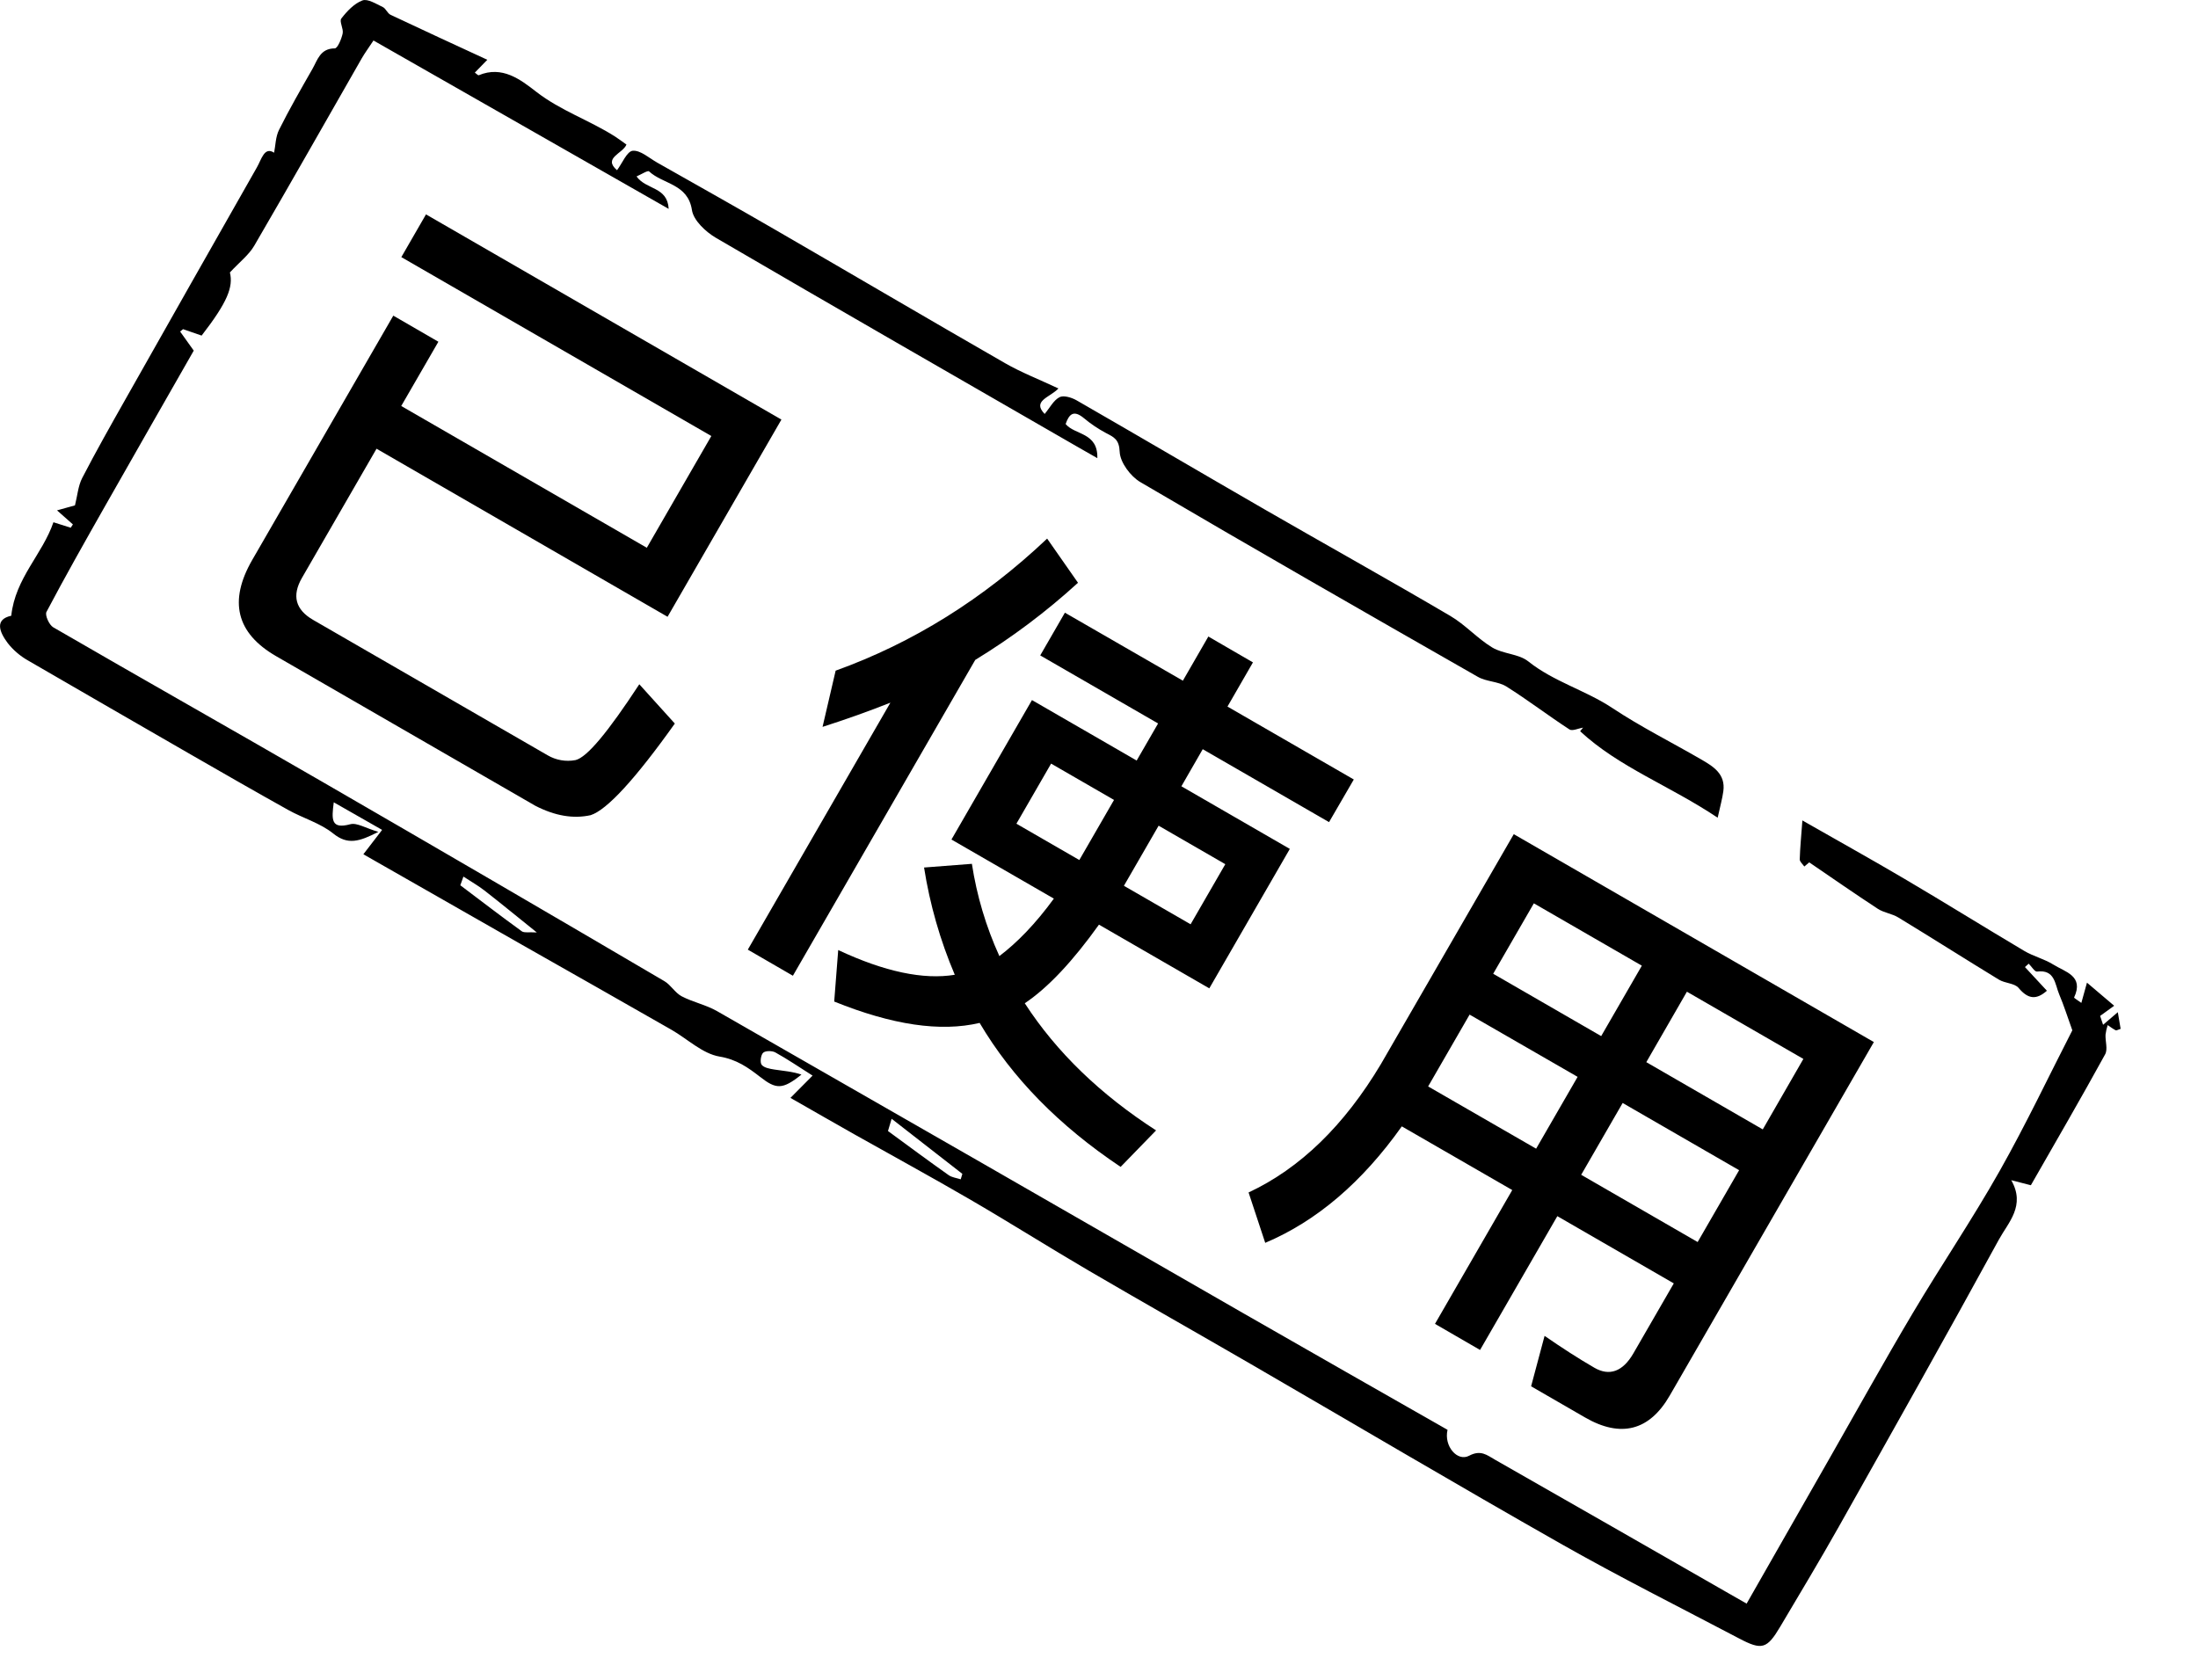
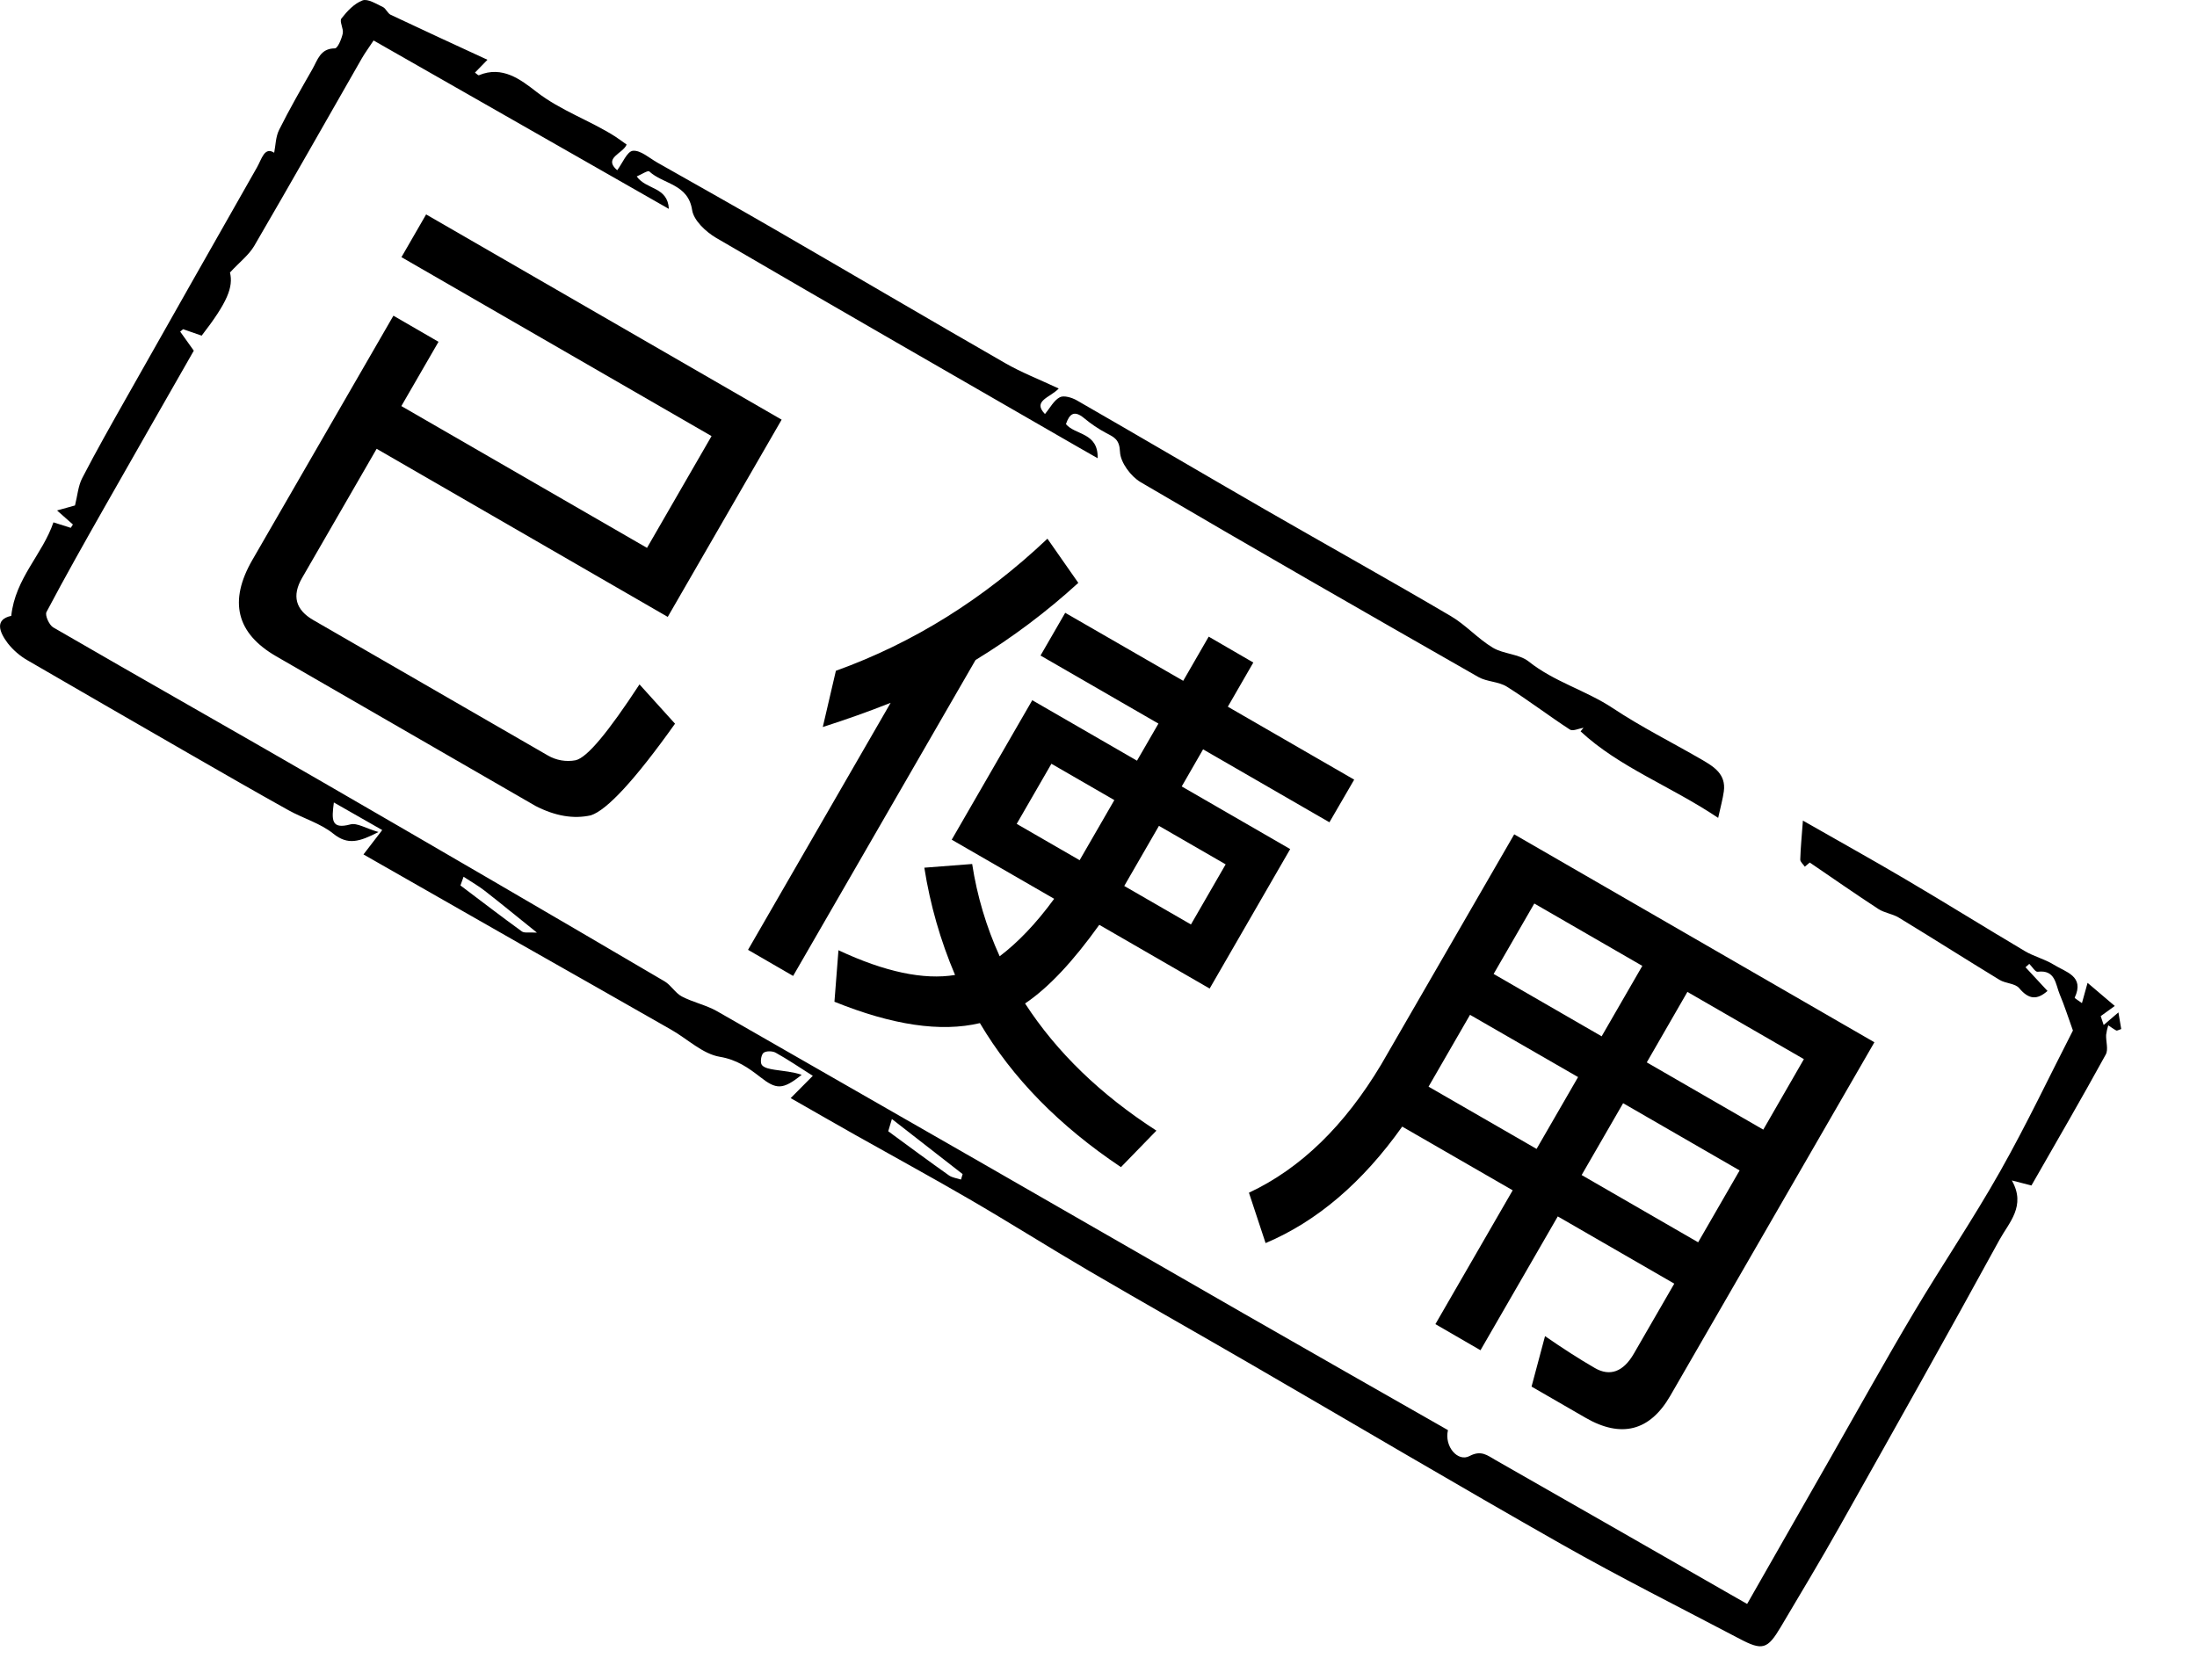
- <svg xmlns="http://www.w3.org/2000/svg" class="icon" width="200px" height="152.84px" viewBox="0 0 1340 1024" version="1.1">
-   <path d="M482.003 669.251l13.38-13.466c-8.386-5.313-15.339-10.063-22.684-14.127-1.983-1.102-6.047-1.114-7.455 0.196s-2.057 5.888-0.894 7.345c1.506 1.861 5.031 2.448 7.798 2.889 5.509 0.832 11.091 1.224 16.453 3.073-11.605 9.316-15.474 9.01-25.23 1.383-7.345-5.705-14.274-10.626-24.679-12.364s-19.587-10.761-29.38-16.367q-45.797-26.148-91.666-52.126c-31.829-18.142-63.657-36.346-96.123-54.855l11.434-14.862-29.478-16.82c-1.347 10.479-1.849 16.575 10.063 13.38 4.101-1.102 9.438 2.448 17.139 4.64-11.666 5.986-18.681 8.165-27.556 0.992-7.859-6.341-18.363-9.292-27.36-14.311-19.77-11.018-39.37-22.292-58.981-33.567q-49.934-28.744-99.807-57.659a42.087 42.087 0 0 1-12.242-10.516c-5.227-6.978-8.043-14.494 2.13-16.71 2.448-22.978 19.06-37.448 25.708-56.998l10.54 3.342c0.453-0.673 0.881-1.347 1.334-2.02l-9.683-8.569 10.944-3.048c1.506-5.974 1.922-11.875 4.407-16.686 8.459-16.343 17.53-32.367 26.589-48.392q39.871-70.586 79.951-141.062c2.816-4.897 4.493-12.756 10.454-8.875 0.869-4.37 0.881-9.695 3.011-13.943 6.292-12.634 13.344-24.863 20.321-37.08 3.134-5.472 4.725-12.548 13.662-12.585 1.689 0 4.077-5.705 4.799-9.071 0.624-2.901-2.167-7.345-0.82-9.132 3.44-4.444 7.823-9.12 12.842-11.018 3.232-1.224 8.398 2.13 12.425 4.015 1.897 0.894 2.852 3.844 4.762 4.738 19.158 9.071 38.427 17.922 58.981 27.422-3.428 3.538-5.46 5.619-7.614 7.823 1.224 0.894 2.032 1.763 2.363 1.616 14.347-6.035 25.5 2.632 35.073 10.063 14.874 11.544 32.514 17.396 48.049 27.287 2.228 1.42 4.334 3.073 6.953 4.897-2.204 5.558-14.531 8.08-5.754 15.645 3.171-4.211 6.047-11.532 9.573-11.862 4.701-0.428 9.989 4.432 14.91 7.21 24.116 13.65 48.282 27.226 72.227 41.096 46.653 27.005 93.111 54.341 139.838 81.188 9.94 5.705 20.738 9.879 32.563 15.437-5.374 5.594-16.196 7.504-8.398 15.535 3.158-3.783 5.411-8.312 9.034-10.21 2.448-1.31 7.345 0.159 10.344 1.861 38.329 22.035 76.462 44.487 114.767 66.583 37.656 21.705 75.618 42.846 113.102 64.881 9.157 5.35 16.514 13.772 25.61 19.269 6.623 4.003 16.122 3.819 21.962 8.471 15.584 12.438 34.877 17.567 51.244 28.425 17.273 11.471 35.954 20.811 53.937 31.217 7.48 4.346 15.192 8.9 13.748 19.513-0.637 4.701-1.971 9.328-3.452 16.159-29.307-19.587-60.168-30.751-83.856-52.725l1.8-2.216c-2.816 0.453-6.525 2.277-8.3 1.126-13.001-8.459-25.34-17.934-38.451-26.173-5.044-3.158-12.156-2.901-17.359-5.876-68.725-39.247-137.463-78.605-205.76-118.733-6.035-3.526-12.352-12.034-12.634-18.473-0.306-7.529-3.415-8.912-8.337-11.458a79.057 79.057 0 0 1-13.601-9.169c-5.962-4.897-8.839-2.669-11.018 3.673 5.582 6.806 19.758 4.958 19.33 20.811-5.472-3.134-9.034-5.142-12.585-7.186-73.377-42.295-146.84-84.468-219.973-127.168-6.243-3.673-13.637-10.614-14.592-16.93-2.448-16.086-17.653-15.669-26.136-23.565-0.808-0.759-4.762 1.861-7.639 3.073 5.888 8.288 18.889 6.121 19.587 19.783l-179.954-102.66c-2.999 4.542-5.264 7.602-7.161 10.895-21.827 38.096-43.434 76.328-65.555 114.265-3.293 5.631-8.924 9.904-14.813 16.257 2.118 8.888-1.469 18.106-17.249 38.5-3.587-1.224-7.443-2.595-11.311-3.917l-1.787 1.457c2.681 3.758 5.35 7.516 8.3 11.63-18.093 31.706-36.407 63.657-54.562 95.657-11.96 21.093-23.908 42.197-35.232 63.657-1.028 1.959 1.64 7.945 4.138 9.377 54.28 31.461 108.952 62.323 163.22 93.723q104.888 60.646 209.335 122.002c3.966 2.326 6.525 7.112 10.528 9.23 6.88 3.611 14.862 5.203 21.57 9.047q160.796 92.058 321.359 184.496c41.414 23.786 82.963 47.376 124.009 70.806-2.326 10.026 6.047 19.587 13.16 15.792s10.944-0.343 15.706 2.375q71.517 40.802 142.947 81.775l10.528 6.011 51.097-89.536c16.735-29.282 33.053-58.761 50.301-87.774s36.223-57.01 52.799-86.378c16.257-28.768 30.445-58.761 44.364-85.852-2.926-8.129-5.166-15.241-8.043-22.035-2.595-6.182-2.559-15.168-13.466-13.784-1.457 0.184-3.366-3.122-5.08-4.811l-2.301 2.057c4.334 4.689 8.667 9.353 13.393 14.445-6.268 5.521-11.348 5.362-17.224-1.677-2.448-2.963-8.3-2.816-11.997-5.068-20.554-12.523-40.863-25.463-61.417-37.95-3.807-2.326-8.741-2.84-12.45-5.264-14.029-9.157-27.789-18.767-41.806-28.315q-1.506 1.224-3.011 2.534c-0.979-1.469-2.816-2.95-2.779-4.383 0.208-7.112 0.906-14.2 1.616-23.712 21.362 12.242 42.002 23.663 62.323 35.66 24.484 14.409 48.49 29.38 72.888 43.862 5.607 3.342 12.242 4.897 17.8 8.373 7.112 4.493 18.816 6.806 12.634 20.052-0.135 0.269 2.24 1.702 4.419 3.305l3.428-12.352 16.588 14.09-8.569 6.194 1.8 5.411c2.656-2.289 5.325-4.554 8.985-7.688 0.796 4.725 1.224 7.492 1.714 10.148-1.677 0.539-2.571 1.138-3.011 0.894-1.726-0.918-3.305-2.081-4.897-3.171a33.053 33.053 0 0 0-1.298 5.839c-0.184 4.015 1.469 8.875-0.22 11.96-14.69 26.773-30.066 53.227-45.295 79.841l-11.96-3.073c8.863 15.559-1.787 25.708-7.516 36.174-32.086 58.663-64.881 116.934-97.677 175.204-11.507 20.444-23.627 40.557-35.599 60.756-8.141 13.723-11.165 14.629-25.23 7.21-36.272-19.085-72.937-37.472-108.572-57.683-63.229-35.881-125.797-72.912-188.695-109.38-33.053-19.158-66.314-37.95-99.281-57.23-24.349-14.249-48.22-29.38-72.606-43.532-23.149-13.466-46.69-26.283-70.047-39.443-12.731-7.174-25.389-14.482-39.039-22.268z m59.324 20.297c13.319 9.793 25.071 18.473 37.031 26.932 2.02 1.42 4.897 1.726 7.345 2.534l0.992-3.33c-14.225-11.091-28.45-22.158-43.116-33.579-0.6 2.02-1.518 5.117-2.216 7.431zM280.626 539.733c13.393 10.099 25.279 19.232 37.435 28.034 1.53 1.102 4.346 0.416 9.194 0.735-12.511-10.063-22.133-17.959-31.951-25.61-3.673-2.865-7.786-5.178-12.78-8.459-0.11 0.331-1.151 3.232-1.897 5.301z" />
-   <path d="M229.553 273.572l-45.454 78.715q-9.426 16.318 6.892 25.708l142.849 82.473a24.545 24.545 0 0 0 16.992 2.95c7.064-1.653 19.844-17.139 38.917-46.237l21.656 23.957c-24.251 34.081-41.512 52.738-51.33 55.859-10.503 2.326-21.643 0.477-33.714-5.729l-158.005-91.201c-24.337-14.054-29.086-33.591-14.543-58.761l85.962-148.872 27.483 15.914-22.647 39.174 149.717 86.439 39.333-68.138-188.989-109.074 15.033-26.051 216.68 125.111-69.411 120.227zM501.468 443.158l7.982-34.277q70.843-25.5 128.93-80.514l18.816 26.932a407.651 407.651 0 0 1-62.641 47.033l-111.168 192.563-27.483-15.914 86.917-150.574c-13.393 5.325-27.311 10.259-41.353 14.751z m219.667-28.156l15.535-26.932 27.189 15.78-15.535 26.932 77.013 44.462-15.094 25.989-77.001-44.462-13.013 22.611 66.106 38.182-49.09 85.019-67.269-38.843c-15.841 22.158-30.874 38.28-45.221 47.939 19.379 29.882 46.115 55.627 80.049 77.515l-21.619 22.243c-37.448-25.059-66.106-54.17-85.962-87.786-23.884 5.668-53.374 1.224-88.655-13.025l2.448-31.4c28.23 13.246 52.077 18.24 71.064 15.082a276.003 276.003 0 0 1-18.73-65.396l29.16-2.252a214.084 214.084 0 0 0 16.759 56.251c10.871-8.239 22.035-19.709 33.212-35.036l-62.433-36.028 49.09-85.019 63.829 36.86 13.062-22.611-71.859-41.487 15.045-26.051z m-41.977 72.704l-38.354-22.145-21.154 36.64 38.354 22.145z m67.844 39.174l-40.655-23.468-21.154 36.64 40.655 23.468zM771.338 757.747l-10.148-30.715q47.082-22.035 80.661-78.237l81.016-140.217 219.52 126.751-124.45 215.553c-12.389 21.46-29.833 25.904-51.587 13.344l-32.918-19.011 8.214-30.751c10.663 7.345 20.64 13.821 30.372 19.44 9.157 5.288 17.334 2.375 23.774-8.79l24.63-42.65-71.002-40.986-47.106 81.579-27.483-15.914 47.106-81.579-67.33-38.831q-36.321 51.171-83.269 71.015z m163.771-206.996l-24.79 42.932 65.836 38.011 24.79-42.932z m-64.453 111.633l65.836 37.95 25.292-43.789-65.849-37.95z m228.762-16.771l-71.002-40.986-24.753 42.956 71.002 40.998z m-39.174 67.844l-71.002-40.986-25.279 43.789 71.002 40.998z" />
+ <svg xmlns="http://www.w3.org/2000/svg" class="icon" width="200px" height="152.95px" viewBox="0 0 1339 1024" version="1.1">
+   <path d="M482.002 669.252l13.38-13.466c-8.385-5.312-15.338-10.062-22.683-14.127-1.984-1.1-6.048-1.114-7.456 0.196s-2.056 5.89-0.893 7.345c1.505 1.861 5.03 2.45 7.798 2.89 5.509 0.832 11.09 1.224 16.453 3.072-11.606 9.316-15.474 9.01-25.23 1.383-7.346-5.704-14.275-10.625-24.68-12.364s-19.587-10.76-29.38-16.367q-45.797-26.148-91.667-52.126c-31.829-18.142-63.657-36.345-96.122-54.855l11.433-14.862-29.478-16.82c-1.346 10.48-1.848 16.576 10.063 13.38 4.101-1.1 9.438 2.45 17.138 4.64-11.666 5.986-18.68 8.165-27.556 0.992-7.859-6.342-18.362-9.292-27.36-14.31-19.77-11.018-39.37-22.292-58.98-33.567q-49.934-28.744-99.807-57.66a42.087 42.087 0 0 1-12.242-10.514c-5.227-6.978-8.043-14.495 2.13-16.71 2.448-22.978 19.06-37.448 25.708-56.998l10.54 3.342c0.453-0.673 0.88-1.347 1.334-2.02l-9.683-8.57 10.944-3.048c1.506-5.974 1.922-11.874 4.407-16.685 8.46-16.343 17.53-32.367 26.59-48.392q39.87-70.586 79.95-141.061c2.816-4.897 4.493-12.756 10.455-8.875 0.869-4.37 0.88-9.696 3.01-13.944 6.293-12.633 13.344-24.863 20.322-37.08 3.134-5.472 4.725-12.548 13.662-12.585 1.69 0 4.076-5.704 4.798-9.07 0.625-2.902-2.166-7.346-0.82-9.133 3.44-4.444 7.823-9.12 12.842-11.018 3.232-1.224 8.398 2.13 12.425 4.016 1.898 0.893 2.853 3.844 4.762 4.737 19.16 9.07 38.427 17.922 58.981 27.422a2138.72 2138.72 0 0 1-7.614 7.822c1.224 0.894 2.032 1.763 2.362 1.616 14.348-6.035 25.5 2.632 35.073 10.063 14.874 11.544 32.514 17.396 48.05 27.287 2.227 1.42 4.333 3.073 6.952 4.897-2.203 5.557-14.53 8.08-5.753 15.645 3.17-4.212 6.047-11.532 9.573-11.863 4.7-0.428 9.99 4.432 14.91 7.21 24.117 13.65 48.282 27.226 72.227 41.096 46.653 27.005 93.11 54.341 139.837 81.187 9.94 5.705 20.737 9.88 32.563 15.437-5.374 5.594-16.196 7.504-8.398 15.535 3.16-3.783 5.411-8.313 9.035-10.21 2.448-1.31 7.345 0.16 10.344 1.86 38.329 22.036 76.462 44.487 114.767 66.584 37.655 21.704 75.617 42.846 113.101 64.88 9.156 5.35 16.514 13.773 25.61 19.27 6.622 4.003 16.122 3.82 21.961 8.47 15.584 12.439 34.877 17.568 51.244 28.427 17.273 11.47 35.954 20.81 53.938 31.216 7.48 4.346 15.192 8.9 13.747 19.514-0.637 4.7-1.97 9.328-3.452 16.158-29.307-19.586-60.169-30.751-83.856-52.725l1.8-2.215c-2.816 0.453-6.526 2.277-8.3 1.126-13.002-8.46-25.34-17.934-38.452-26.173-5.044-3.16-12.156-2.901-17.36-5.876-68.723-39.247-137.461-78.605-205.758-118.733-6.035-3.526-12.352-12.034-12.634-18.473-0.306-7.529-3.415-8.912-8.336-11.458a79.057 79.057 0 0 1-13.6-9.17c-5.963-4.896-8.84-2.668-11.018 3.673 5.582 6.806 19.758 4.958 19.33 20.811-5.473-3.134-9.035-5.142-12.585-7.186-73.377-42.295-146.84-84.468-219.972-127.168-6.243-3.672-13.637-10.612-14.592-16.93-2.448-16.085-17.653-15.67-26.136-23.564-0.808-0.76-4.762 1.86-7.64 3.072 5.89 8.288 18.89 6.12 19.588 19.783L227.69 24.675c-2.999 4.542-5.263 7.603-7.16 10.896-21.828 38.096-43.435 76.327-65.555 114.263-3.293 5.632-8.924 9.904-14.812 16.258 2.118 8.887-1.47 18.105-17.25 38.5-3.586-1.224-7.442-2.595-11.31-3.917l-1.788 1.456c2.68 3.76 5.35 7.517 8.3 11.63-18.093 31.706-36.407 63.657-54.561 95.657-11.96 21.093-23.91 42.198-35.232 63.658-1.03 1.958 1.64 7.945 4.137 9.377 54.28 31.46 108.952 62.323 163.22 93.723q104.887 60.645 209.334 122.001c3.966 2.326 6.525 7.112 10.528 9.23 6.88 3.611 14.86 5.203 21.57 9.047Q597.907 708.512 758.47 800.95c41.414 23.785 82.962 47.374 124.01 70.805-2.327 10.026 6.046 19.587 13.158 15.792s10.944-0.343 15.706 2.375q71.517 40.802 142.948 81.775l10.528 6.01 51.097-89.536c16.734-29.282 33.053-58.76 50.3-87.772s36.225-57.01 52.8-86.378c16.257-28.769 30.444-58.761 44.363-85.852-2.925-8.129-5.166-15.24-8.043-22.035-2.595-6.182-2.558-15.168-13.466-13.784-1.456 0.183-3.366-3.122-5.08-4.812l-2.3 2.057c4.332 4.69 8.666 9.353 13.391 14.445-6.268 5.521-11.348 5.362-17.223-1.677-2.448-2.962-8.3-2.815-11.997-5.068-20.554-12.523-40.863-25.463-61.417-37.95-3.807-2.325-8.74-2.84-12.45-5.263-14.03-9.157-27.79-18.767-41.806-28.316q-1.505 1.225-3.011 2.534c-0.98-1.469-2.816-2.95-2.78-4.382 0.209-7.113 0.907-14.2 1.617-23.712 21.362 12.241 42.002 23.663 62.323 35.66 24.483 14.408 48.49 29.38 72.887 43.862 5.606 3.342 12.241 4.897 17.8 8.374 7.112 4.492 18.815 6.806 12.633 20.052-0.135 0.27 2.24 1.701 4.42 3.305l3.427-12.352 16.587 14.09-8.57 6.195 1.8 5.41c2.657-2.289 5.326-4.553 8.986-7.687 0.796 4.725 1.224 7.492 1.714 10.148-1.677 0.54-2.57 1.14-3.012 0.894-1.726-0.918-3.305-2.08-4.896-3.17a33.053 33.053 0 0 0-1.298 5.838c-0.184 4.016 1.47 8.876-0.22 11.96-14.69 26.773-30.066 53.228-45.295 79.842l-11.96-3.073c8.864 15.56-1.787 25.708-7.516 36.174-32.085 58.663-64.881 116.933-97.677 175.204-11.507 20.444-23.627 40.557-35.6 60.756-8.14 13.723-11.164 14.63-25.229 7.21-36.273-19.085-72.937-37.472-108.573-57.683-63.229-35.88-125.795-72.912-188.694-109.38-33.052-19.158-66.313-37.95-99.28-57.23-24.35-14.25-48.22-29.38-72.607-43.532-23.149-13.466-46.69-26.283-70.046-39.443-12.731-7.173-25.39-14.482-39.04-22.267z m59.323 20.297c13.32 9.794 25.071 18.473 37.031 26.932 2.02 1.42 4.897 1.726 7.346 2.534l0.991-3.33c-14.225-11.09-28.45-22.157-43.115-33.579-0.6 2.02-1.518 5.117-2.216 7.43z m-260.7-149.815c13.392 10.1 25.28 19.232 37.435 28.034 1.53 1.102 4.346 0.416 9.194 0.735-12.51-10.063-22.133-17.96-31.95-25.61-3.674-2.865-7.787-5.179-12.78-8.46-0.11 0.331-1.152 3.232-1.899 5.301z" />
+   <path d="M229.552 273.574L184.1 352.29q-9.425 16.318 6.893 25.708l142.85 82.473a24.545 24.545 0 0 0 16.991 2.95c7.063-1.653 19.844-17.138 38.916-46.237l21.656 23.957c-24.251 34.08-41.512 52.738-51.33 55.86-10.503 2.324-21.643 0.476-33.714-5.73l-158.003-91.201c-24.337-14.054-29.087-33.592-14.544-58.76l85.961-148.873 27.483 15.914-22.647 39.174 149.717 86.44 39.333-68.139-188.992-109.073 15.034-26.05 216.68 125.11L406.97 376.04zM501.467 443.16l7.98-34.277q70.844-25.5 128.93-80.514l18.817 26.932a407.65 407.65 0 0 1-62.642 47.033L483.386 594.896l-27.483-15.915 86.916-150.572c-13.392 5.325-27.311 10.258-41.352 14.75z m219.665-28.156l15.535-26.932 27.19 15.78-15.536 26.93 77.013 44.464-15.094 25.988-77-44.461-13.014 22.61 66.106 38.181-49.09 85.02-67.268-38.844c-15.84 22.158-30.874 38.28-45.22 47.94 19.378 29.881 46.114 55.626 80.048 77.514l-21.62 22.244c-37.447-25.06-66.105-54.17-85.96-87.786-23.885 5.668-53.375 1.224-88.655-13.026l2.448-31.4c28.23 13.246 52.076 18.24 71.063 15.082a276.002 276.002 0 0 1-18.73-65.395l29.16-2.253a214.083 214.083 0 0 0 16.76 56.251c10.87-8.239 22.034-19.71 33.211-35.036l-62.433-36.027 49.09-85.02 63.828 36.86 13.062-22.61-71.86-41.487 15.046-26.05z m-41.977 72.704l-38.353-22.146-21.154 36.64 38.353 22.144zM747 526.88l-40.655-23.467-21.153 36.64 40.654 23.467z m24.337 230.868l-10.148-30.714q47.08-22.036 80.66-78.238l81.016-140.217 219.52 126.751-124.45 215.553c-12.39 21.46-29.834 25.903-51.587 13.343l-32.919-19.01 8.215-30.752c10.662 7.346 20.64 13.82 30.372 19.44 9.156 5.289 17.334 2.375 23.773-8.79l24.63-42.65-71.002-40.985-47.106 81.58-27.482-15.915 47.105-81.58-67.33-38.83q-36.32 51.17-83.267 71.014z m163.77-206.996l-24.79 42.932 65.836 38.01 24.79-42.93z m-64.452 111.633l65.835 37.95 25.291-43.79-65.848-37.95z m228.76-16.77l-71.002-40.987-24.752 42.956 71.002 40.998z m-39.173 67.842l-71.002-40.985-25.28 43.789 71.003 40.998z" />
</svg>
